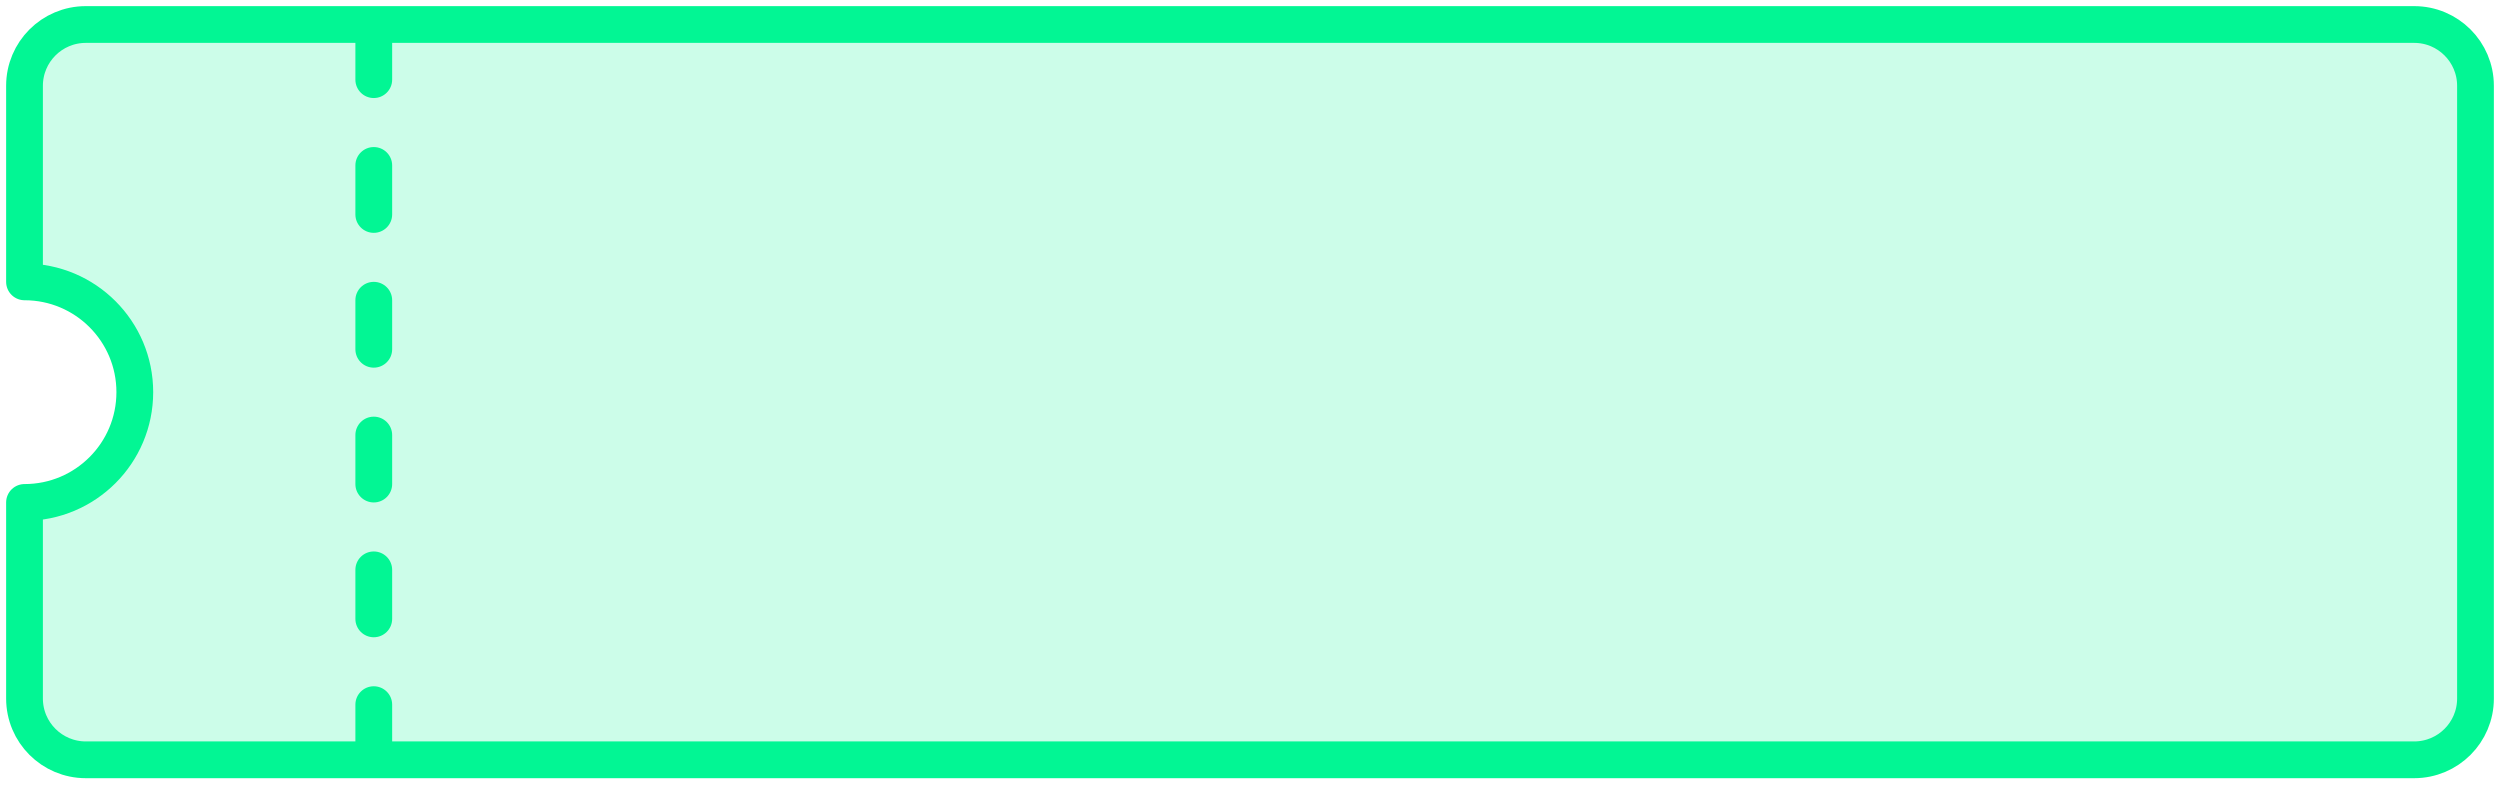
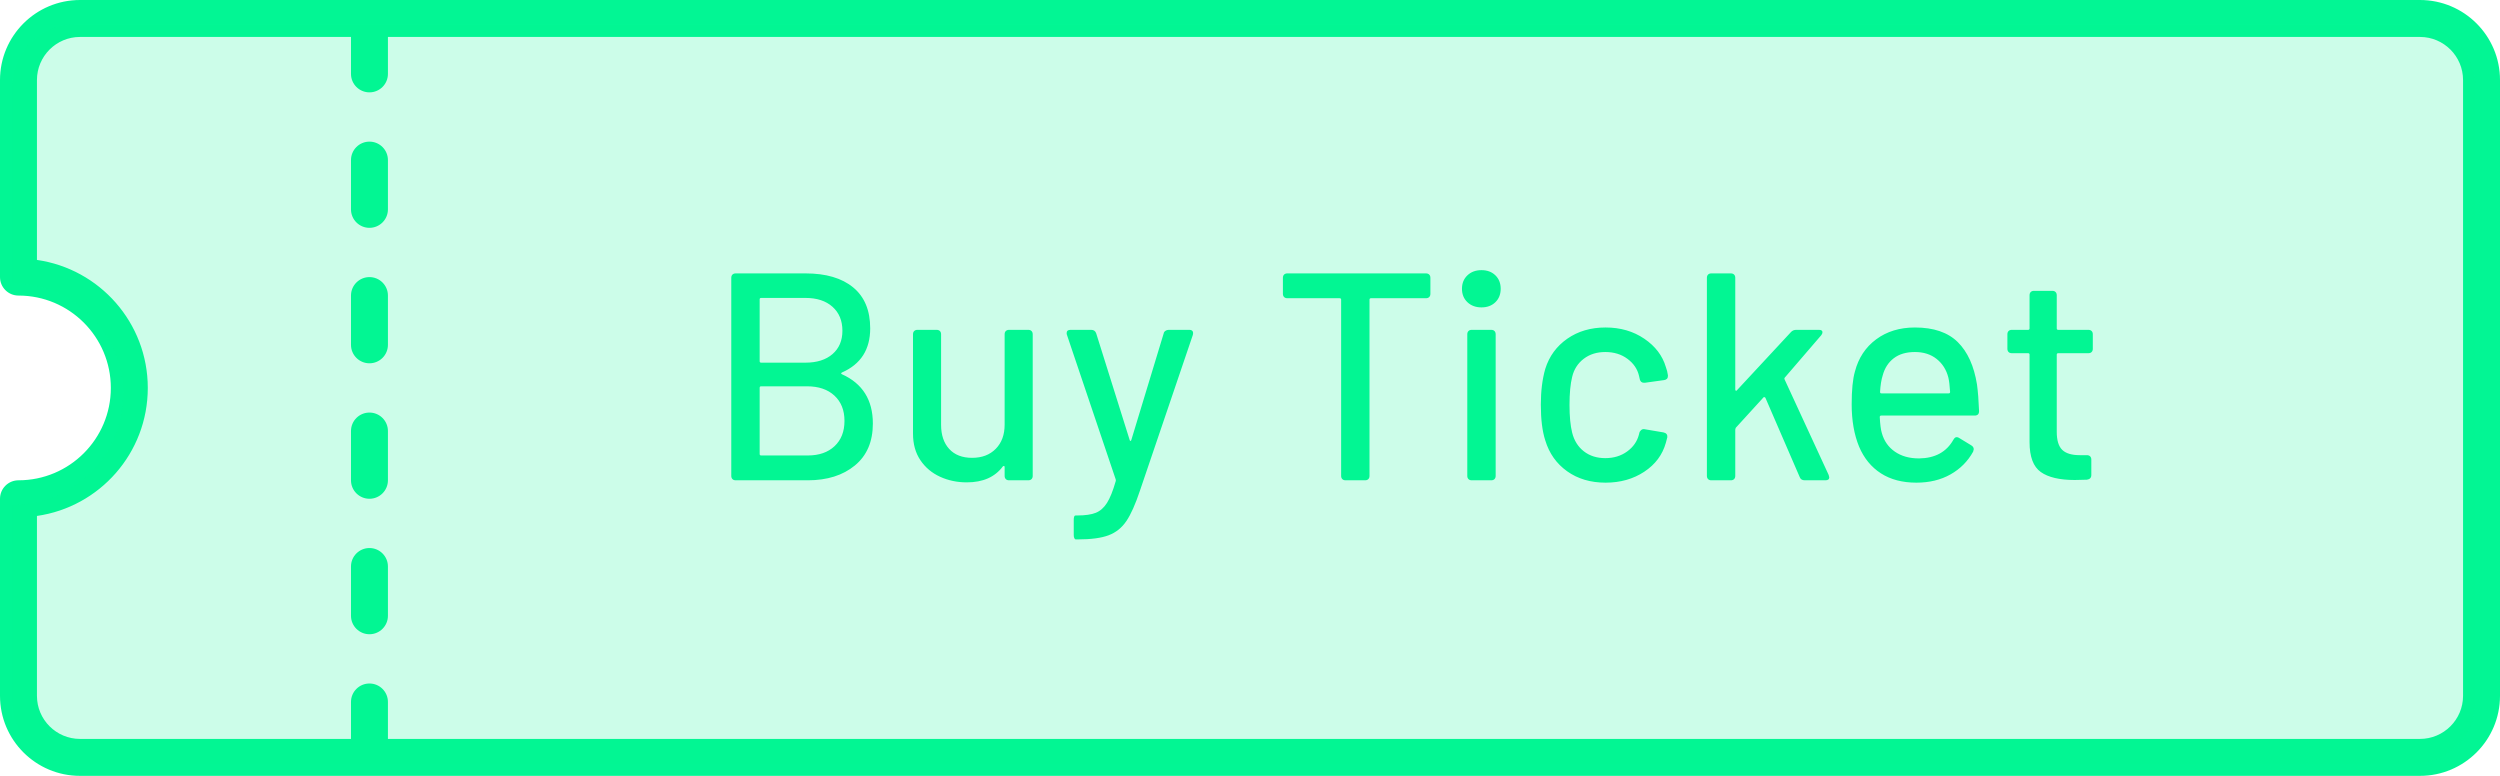
- <svg xmlns="http://www.w3.org/2000/svg" width="204px" height="64px" viewBox="0 0 204 64" version="1.1">
+ <svg xmlns="http://www.w3.org/2000/svg" width="203px" height="63px" viewBox="0 0 203 63" version="1.1">
  <defs />
-   <g id="fedc_web_index_說明" stroke="none" stroke-width="1" fill="none" fill-rule="evenodd" transform="translate(-1208, -29)">
-     <g id="btn_ticket_h" transform="translate(1210, 30)" fill="#02F694">
-       <path d="M0,40 C4.971,40 9,35.971 9,31 C9,26.029 4.971,22 0,22 L0,6 C0,3.239 2.239,1 5,1 L195,1 C197.761,1 200,3.239 200,6 L200,56 C200,58.761 197.761,61 195,61 L5,61 C2.239,61 0,58.761 0,56 L0,40 Z" id="Combined-Shape" stroke="#02F694" stroke-width="3" fill-opacity="0.2" stroke-linejoin="round" />
-       <rect id="Rectangle" x="27" y="0" width="3" height="7" rx="1.5" />
-       <rect id="Rectangle-Copy" x="27" y="11" width="3" height="7" rx="1.5" />
-       <rect id="Rectangle-Copy-2" x="27" y="22" width="3" height="7" rx="1.5" />
-       <rect id="Rectangle-Copy-3" x="27" y="33" width="3" height="7" rx="1.5" />
-       <rect id="Rectangle-Copy-4" x="27" y="44" width="3" height="7" rx="1.5" />
-       <rect id="Rectangle-Copy-5" x="27" y="55" width="3" height="7" rx="1.5" />
+   <g id="web" stroke="none" stroke-width="1" fill="none" fill-rule="evenodd">
+     <g id="btn_ticket_h" fill="#02F694">
+       <path d="M3,41.894 L3,56.5 C3,58.433 4.567,60 6.5,60 L196.5,60 C198.433,60 200,58.433 200,56.5 L200,6.5 C200,4.567 198.433,3 196.5,3 L6.5,3 C4.567,3 3,4.567 3,6.5 L3,21.106 C8.088,21.834 12,26.21 12,31.5 C12,36.79 8.088,41.166 3,41.894 Z M1.5,39 C5.642,39 9,35.642 9,31.5 C9,27.358 5.642,24 1.5,24 C0.672,24 0,23.328 0,22.5 L0,6.5 C0,2.91 2.91,0 6.5,0 L196.5,0 C200.09,0 203,2.91 203,6.5 L203,56.5 C203,60.09 200.09,63 196.5,63 L6.5,63 C2.91,63 0,60.09 0,56.5 L0,40.5 C0,39.672 0.672,39 1.5,39 Z M30,0.5 L30,0.5 C30.828,0.5 31.5,1.172 31.5,2 L31.5,6 C31.5,6.828 30.828,7.5 30,7.5 L30,7.5 C29.172,7.5 28.5,6.828 28.5,6 L28.5,2 C28.5,1.172 29.172,0.5 30,0.5 Z M30,11.5 L30,11.5 C30.828,11.5 31.5,12.172 31.5,13 L31.5,17 C31.5,17.828 30.828,18.5 30,18.5 L30,18.5 C29.172,18.5 28.5,17.828 28.5,17 L28.5,13 C28.5,12.172 29.172,11.5 30,11.5 Z M30,22.5 L30,22.5 C30.828,22.5 31.5,23.172 31.5,24 L31.5,28 C31.5,28.828 30.828,29.5 30,29.5 L30,29.5 C29.172,29.5 28.5,28.828 28.5,28 L28.5,24 C28.5,23.172 29.172,22.5 30,22.5 Z M30,33.5 L30,33.5 C30.828,33.5 31.5,34.172 31.5,35 L31.5,39 C31.5,39.828 30.828,40.5 30,40.5 L30,40.5 C29.172,40.5 28.5,39.828 28.5,39 L28.5,35 C28.5,34.172 29.172,33.5 30,33.5 Z M30,44.5 L30,44.5 C30.828,44.5 31.5,45.172 31.5,46 L31.5,50 C31.5,50.828 30.828,51.5 30,51.5 L30,51.5 C29.172,51.5 28.5,50.828 28.5,50 L28.5,46 C28.5,45.172 29.172,44.5 30,44.5 Z M30,55.5 C30.828,55.5 31.5,56.172 31.5,57 L31.5,61 C31.5,61.828 30.828,62.5 30,62.5 C29.172,62.5 28.5,61.828 28.5,61 L28.5,57 C28.5,56.172 29.172,55.5 30,55.5 Z M68.38,30.24 C68.284,30.288 68.276,30.336 68.356,30.384 C70.036,31.136 70.876,32.472 70.876,34.392 C70.876,35.864 70.388,37 69.412,37.8 C68.436,38.6 67.164,39 65.596,39 L59.74,39 C59.628,39 59.54,38.968 59.476,38.904 C59.412,38.84 59.38,38.752 59.38,38.64 L59.38,22.56 C59.38,22.448 59.412,22.36 59.476,22.296 C59.54,22.232 59.628,22.2 59.74,22.2 L65.404,22.2 C67.068,22.2 68.36,22.58 69.28,23.34 C70.2,24.1 70.66,25.208 70.66,26.664 C70.66,28.376 69.9,29.568 68.38,30.24 Z M61.804,24.192 C61.724,24.192 61.684,24.232 61.684,24.312 L61.684,29.328 C61.684,29.408 61.724,29.448 61.804,29.448 L65.404,29.448 C66.332,29.448 67.064,29.216 67.6,28.752 C68.136,28.288 68.404,27.656 68.404,26.856 C68.404,26.04 68.136,25.392 67.6,24.912 C67.064,24.432 66.332,24.192 65.404,24.192 L61.804,24.192 Z M65.596,36.984 C66.508,36.984 67.232,36.732 67.768,36.228 C68.304,35.724 68.572,35.04 68.572,34.176 C68.572,33.312 68.3,32.628 67.756,32.124 C67.212,31.62 66.468,31.368 65.524,31.368 L61.804,31.368 C61.724,31.368 61.684,31.408 61.684,31.488 L61.684,36.864 C61.684,36.944 61.724,36.984 61.804,36.984 L65.596,36.984 Z M81.576,27.144 C81.576,27.032 81.608,26.944 81.672,26.88 C81.736,26.816 81.824,26.784 81.936,26.784 L83.496,26.784 C83.608,26.784 83.696,26.816 83.76,26.88 C83.824,26.944 83.856,27.032 83.856,27.144 L83.856,38.64 C83.856,38.752 83.824,38.84 83.76,38.904 C83.696,38.968 83.608,39 83.496,39 L81.936,39 C81.824,39 81.736,38.968 81.672,38.904 C81.608,38.84 81.576,38.752 81.576,38.64 L81.576,37.92 C81.576,37.872 81.56,37.844 81.528,37.836 C81.496,37.828 81.464,37.84 81.432,37.872 C80.792,38.736 79.816,39.168 78.504,39.168 C77.72,39.168 76.996,39.016 76.332,38.712 C75.668,38.408 75.136,37.96 74.736,37.368 C74.336,36.776 74.136,36.056 74.136,35.208 L74.136,27.144 C74.136,27.032 74.168,26.944 74.232,26.88 C74.296,26.816 74.384,26.784 74.496,26.784 L76.056,26.784 C76.168,26.784 76.256,26.816 76.32,26.88 C76.384,26.944 76.416,27.032 76.416,27.144 L76.416,34.488 C76.416,35.32 76.636,35.976 77.076,36.456 C77.516,36.936 78.136,37.176 78.936,37.176 C79.736,37.176 80.376,36.932 80.856,36.444 C81.336,35.956 81.576,35.304 81.576,34.488 L81.576,27.144 Z M87.356,43.8 C87.308,43.8 87.268,43.768 87.236,43.704 C87.204,43.64 87.188,43.552 87.188,43.44 L87.188,42.216 C87.188,41.976 87.236,41.856 87.332,41.856 L87.476,41.856 C88.116,41.856 88.616,41.784 88.976,41.64 C89.336,41.496 89.64,41.228 89.888,40.836 C90.136,40.444 90.372,39.856 90.596,39.072 C90.612,39.04 90.612,38.992 90.596,38.928 L86.636,27.192 C86.62,27.16 86.612,27.112 86.612,27.048 C86.612,26.872 86.716,26.784 86.924,26.784 L88.604,26.784 C88.812,26.784 88.948,26.88 89.012,27.072 L91.724,35.712 C91.74,35.776 91.764,35.808 91.796,35.808 C91.828,35.808 91.852,35.776 91.868,35.712 L94.484,27.096 C94.5,27 94.548,26.924 94.628,26.868 C94.708,26.812 94.796,26.784 94.892,26.784 L96.572,26.784 C96.7,26.784 96.788,26.82 96.836,26.892 C96.884,26.964 96.892,27.064 96.86,27.192 L92.564,39.84 C92.196,40.944 91.828,41.768 91.46,42.312 C91.092,42.856 90.612,43.24 90.02,43.464 C89.428,43.688 88.596,43.8 87.524,43.8 L87.356,43.8 Z M115.788,22.2 C115.9,22.2 115.988,22.232 116.052,22.296 C116.116,22.36 116.148,22.448 116.148,22.56 L116.148,23.856 C116.148,23.968 116.116,24.056 116.052,24.12 C115.988,24.184 115.9,24.216 115.788,24.216 L111.324,24.216 C111.244,24.216 111.204,24.256 111.204,24.336 L111.204,38.64 C111.204,38.752 111.172,38.84 111.108,38.904 C111.044,38.968 110.956,39 110.844,39 L109.26,39 C109.148,39 109.06,38.968 108.996,38.904 C108.932,38.84 108.9,38.752 108.9,38.64 L108.9,24.336 C108.9,24.256 108.86,24.216 108.78,24.216 L104.532,24.216 C104.42,24.216 104.332,24.184 104.268,24.12 C104.204,24.056 104.172,23.968 104.172,23.856 L104.172,22.56 C104.172,22.448 104.204,22.36 104.268,22.296 C104.332,22.232 104.42,22.2 104.532,22.2 L115.788,22.2 Z M120.296,24.96 C119.832,24.96 119.452,24.82 119.156,24.54 C118.86,24.26 118.712,23.896 118.712,23.448 C118.712,23 118.86,22.636 119.156,22.356 C119.452,22.076 119.832,21.936 120.296,21.936 C120.76,21.936 121.136,22.076 121.424,22.356 C121.712,22.636 121.856,23 121.856,23.448 C121.856,23.896 121.712,24.26 121.424,24.54 C121.136,24.82 120.76,24.96 120.296,24.96 Z M119.504,39 C119.392,39 119.304,38.968 119.24,38.904 C119.176,38.84 119.144,38.752 119.144,38.64 L119.144,27.144 C119.144,27.032 119.176,26.944 119.24,26.88 C119.304,26.816 119.392,26.784 119.504,26.784 L121.088,26.784 C121.2,26.784 121.288,26.816 121.352,26.88 C121.416,26.944 121.448,27.032 121.448,27.144 L121.448,38.64 C121.448,38.752 121.416,38.84 121.352,38.904 C121.288,38.968 121.2,39 121.088,39 L119.504,39 Z M130.372,39.192 C129.156,39.192 128.116,38.884 127.252,38.268 C126.388,37.652 125.796,36.816 125.476,35.76 C125.236,35.024 125.116,34.056 125.116,32.856 C125.116,31.752 125.236,30.784 125.476,29.952 C125.796,28.928 126.392,28.112 127.264,27.504 C128.136,26.896 129.172,26.592 130.372,26.592 C131.572,26.592 132.62,26.896 133.516,27.504 C134.412,28.112 134.996,28.88 135.268,29.808 C135.348,30.016 135.404,30.24 135.436,30.48 L135.436,30.528 C135.436,30.72 135.332,30.832 135.124,30.864 L133.564,31.08 L133.492,31.08 C133.316,31.08 133.204,30.992 133.156,30.816 L133.084,30.504 C132.956,29.96 132.644,29.504 132.148,29.136 C131.652,28.768 131.052,28.584 130.348,28.584 C129.66,28.584 129.076,28.768 128.596,29.136 C128.116,29.504 127.804,29.992 127.66,30.6 C127.516,31.176 127.444,31.936 127.444,32.88 C127.444,33.808 127.516,34.56 127.66,35.136 C127.82,35.776 128.136,36.28 128.608,36.648 C129.08,37.016 129.66,37.2 130.348,37.2 C131.036,37.2 131.628,37.02 132.124,36.66 C132.62,36.3 132.94,35.84 133.084,35.28 L133.108,35.184 L133.108,35.16 C133.124,35.08 133.172,35.004 133.252,34.932 C133.332,34.86 133.42,34.832 133.516,34.848 L135.076,35.112 C135.3,35.16 135.404,35.288 135.388,35.496 C135.372,35.56 135.332,35.712 135.268,35.952 C134.996,36.928 134.412,37.712 133.516,38.304 C132.62,38.896 131.572,39.192 130.372,39.192 Z M138.96,39 C138.848,39 138.76,38.968 138.696,38.904 C138.632,38.84 138.6,38.752 138.6,38.64 L138.6,22.56 C138.6,22.448 138.632,22.36 138.696,22.296 C138.76,22.232 138.848,22.2 138.96,22.2 L140.544,22.2 C140.656,22.2 140.744,22.232 140.808,22.296 C140.872,22.36 140.904,22.448 140.904,22.56 L140.904,31.632 C140.904,31.68 140.92,31.712 140.952,31.728 C140.984,31.744 141.016,31.728 141.048,31.68 L145.416,26.976 C145.528,26.848 145.672,26.784 145.848,26.784 L147.696,26.784 C147.888,26.784 147.984,26.848 147.984,26.976 C147.984,27.056 147.952,27.136 147.888,27.216 L144.936,30.648 C144.888,30.696 144.88,30.752 144.912,30.816 L148.488,38.568 L148.536,38.76 C148.536,38.92 148.432,39 148.224,39 L146.544,39 C146.336,39 146.2,38.912 146.136,38.736 L143.352,32.304 C143.336,32.272 143.308,32.252 143.268,32.244 C143.228,32.236 143.2,32.248 143.184,32.28 L140.952,34.728 C140.92,34.792 140.904,34.848 140.904,34.896 L140.904,38.64 C140.904,38.752 140.872,38.84 140.808,38.904 C140.744,38.968 140.656,39 140.544,39 L138.96,39 Z M155.828,37.224 C157.124,37.208 158.052,36.704 158.612,35.712 C158.692,35.568 158.78,35.496 158.876,35.496 C158.956,35.496 159.028,35.52 159.092,35.568 L160.076,36.168 C160.204,36.248 160.268,36.352 160.268,36.48 L160.22,36.672 C159.788,37.456 159.176,38.072 158.384,38.52 C157.592,38.968 156.668,39.192 155.612,39.192 C154.476,39.192 153.516,38.94 152.732,38.436 C151.948,37.932 151.356,37.208 150.956,36.264 C150.556,35.288 150.356,34.144 150.356,32.832 C150.356,31.664 150.444,30.776 150.62,30.168 C150.908,29.064 151.484,28.192 152.348,27.552 C153.212,26.912 154.26,26.592 155.492,26.592 C157.012,26.592 158.172,26.988 158.972,27.78 C159.772,28.572 160.292,29.72 160.532,31.224 C160.612,31.816 160.668,32.536 160.7,33.384 C160.7,33.624 160.58,33.744 160.34,33.744 L152.756,33.744 C152.676,33.744 152.636,33.784 152.636,33.864 C152.668,34.472 152.724,34.904 152.804,35.16 C152.98,35.8 153.332,36.304 153.86,36.672 C154.388,37.04 155.044,37.224 155.828,37.224 Z M155.492,28.584 C154.788,28.584 154.216,28.752 153.776,29.088 C153.336,29.424 153.036,29.888 152.876,30.48 C152.764,30.832 152.692,31.28 152.66,31.824 C152.66,31.904 152.7,31.944 152.78,31.944 L158.228,31.944 C158.308,31.944 158.348,31.904 158.348,31.824 C158.316,31.296 158.268,30.904 158.204,30.648 C158.044,30.024 157.728,29.524 157.256,29.148 C156.784,28.772 156.196,28.584 155.492,28.584 Z M169.936,28.32 C169.936,28.432 169.904,28.52 169.84,28.584 C169.776,28.648 169.688,28.68 169.576,28.68 L167.128,28.68 C167.048,28.68 167.008,28.72 167.008,28.8 L167.008,35.064 C167.008,35.752 167.156,36.24 167.452,36.528 C167.748,36.816 168.224,36.96 168.88,36.96 L169.456,36.96 C169.568,36.96 169.656,36.992 169.72,37.056 C169.784,37.12 169.816,37.208 169.816,37.32 L169.816,38.568 C169.816,38.792 169.696,38.92 169.456,38.952 L168.472,38.976 C167.24,38.976 166.32,38.76 165.712,38.328 C165.104,37.896 164.8,37.088 164.8,35.904 L164.8,28.8 C164.8,28.72 164.76,28.68 164.68,28.68 L163.36,28.68 C163.248,28.68 163.16,28.648 163.096,28.584 C163.032,28.52 163,28.432 163,28.32 L163,27.144 C163,27.032 163.032,26.944 163.096,26.88 C163.16,26.816 163.248,26.784 163.36,26.784 L164.68,26.784 C164.76,26.784 164.8,26.744 164.8,26.664 L164.8,23.976 C164.8,23.864 164.832,23.776 164.896,23.712 C164.96,23.648 165.048,23.616 165.16,23.616 L166.648,23.616 C166.76,23.616 166.848,23.648 166.912,23.712 C166.976,23.776 167.008,23.864 167.008,23.976 L167.008,26.664 C167.008,26.744 167.048,26.784 167.128,26.784 L169.576,26.784 C169.688,26.784 169.776,26.816 169.84,26.88 C169.904,26.944 169.936,27.032 169.936,27.144 L169.936,28.32 Z" id="Combined-Shape-Copy" fill-rule="nonzero" />
+       <path d="M1,41 C5.971,41 10,36.971 10,32 C10,27.029 5.971,23 1,23 L1,7 C1,4.239 3.239,2 6,2 L196,2 C198.761,2 201,4.239 201,7 L201,57 C201,59.761 198.761,62 196,62 L6,62 C3.239,62 1,59.761 1,57 L1,41 Z" fill-opacity="0.2" />
    </g>
  </g>
</svg>
